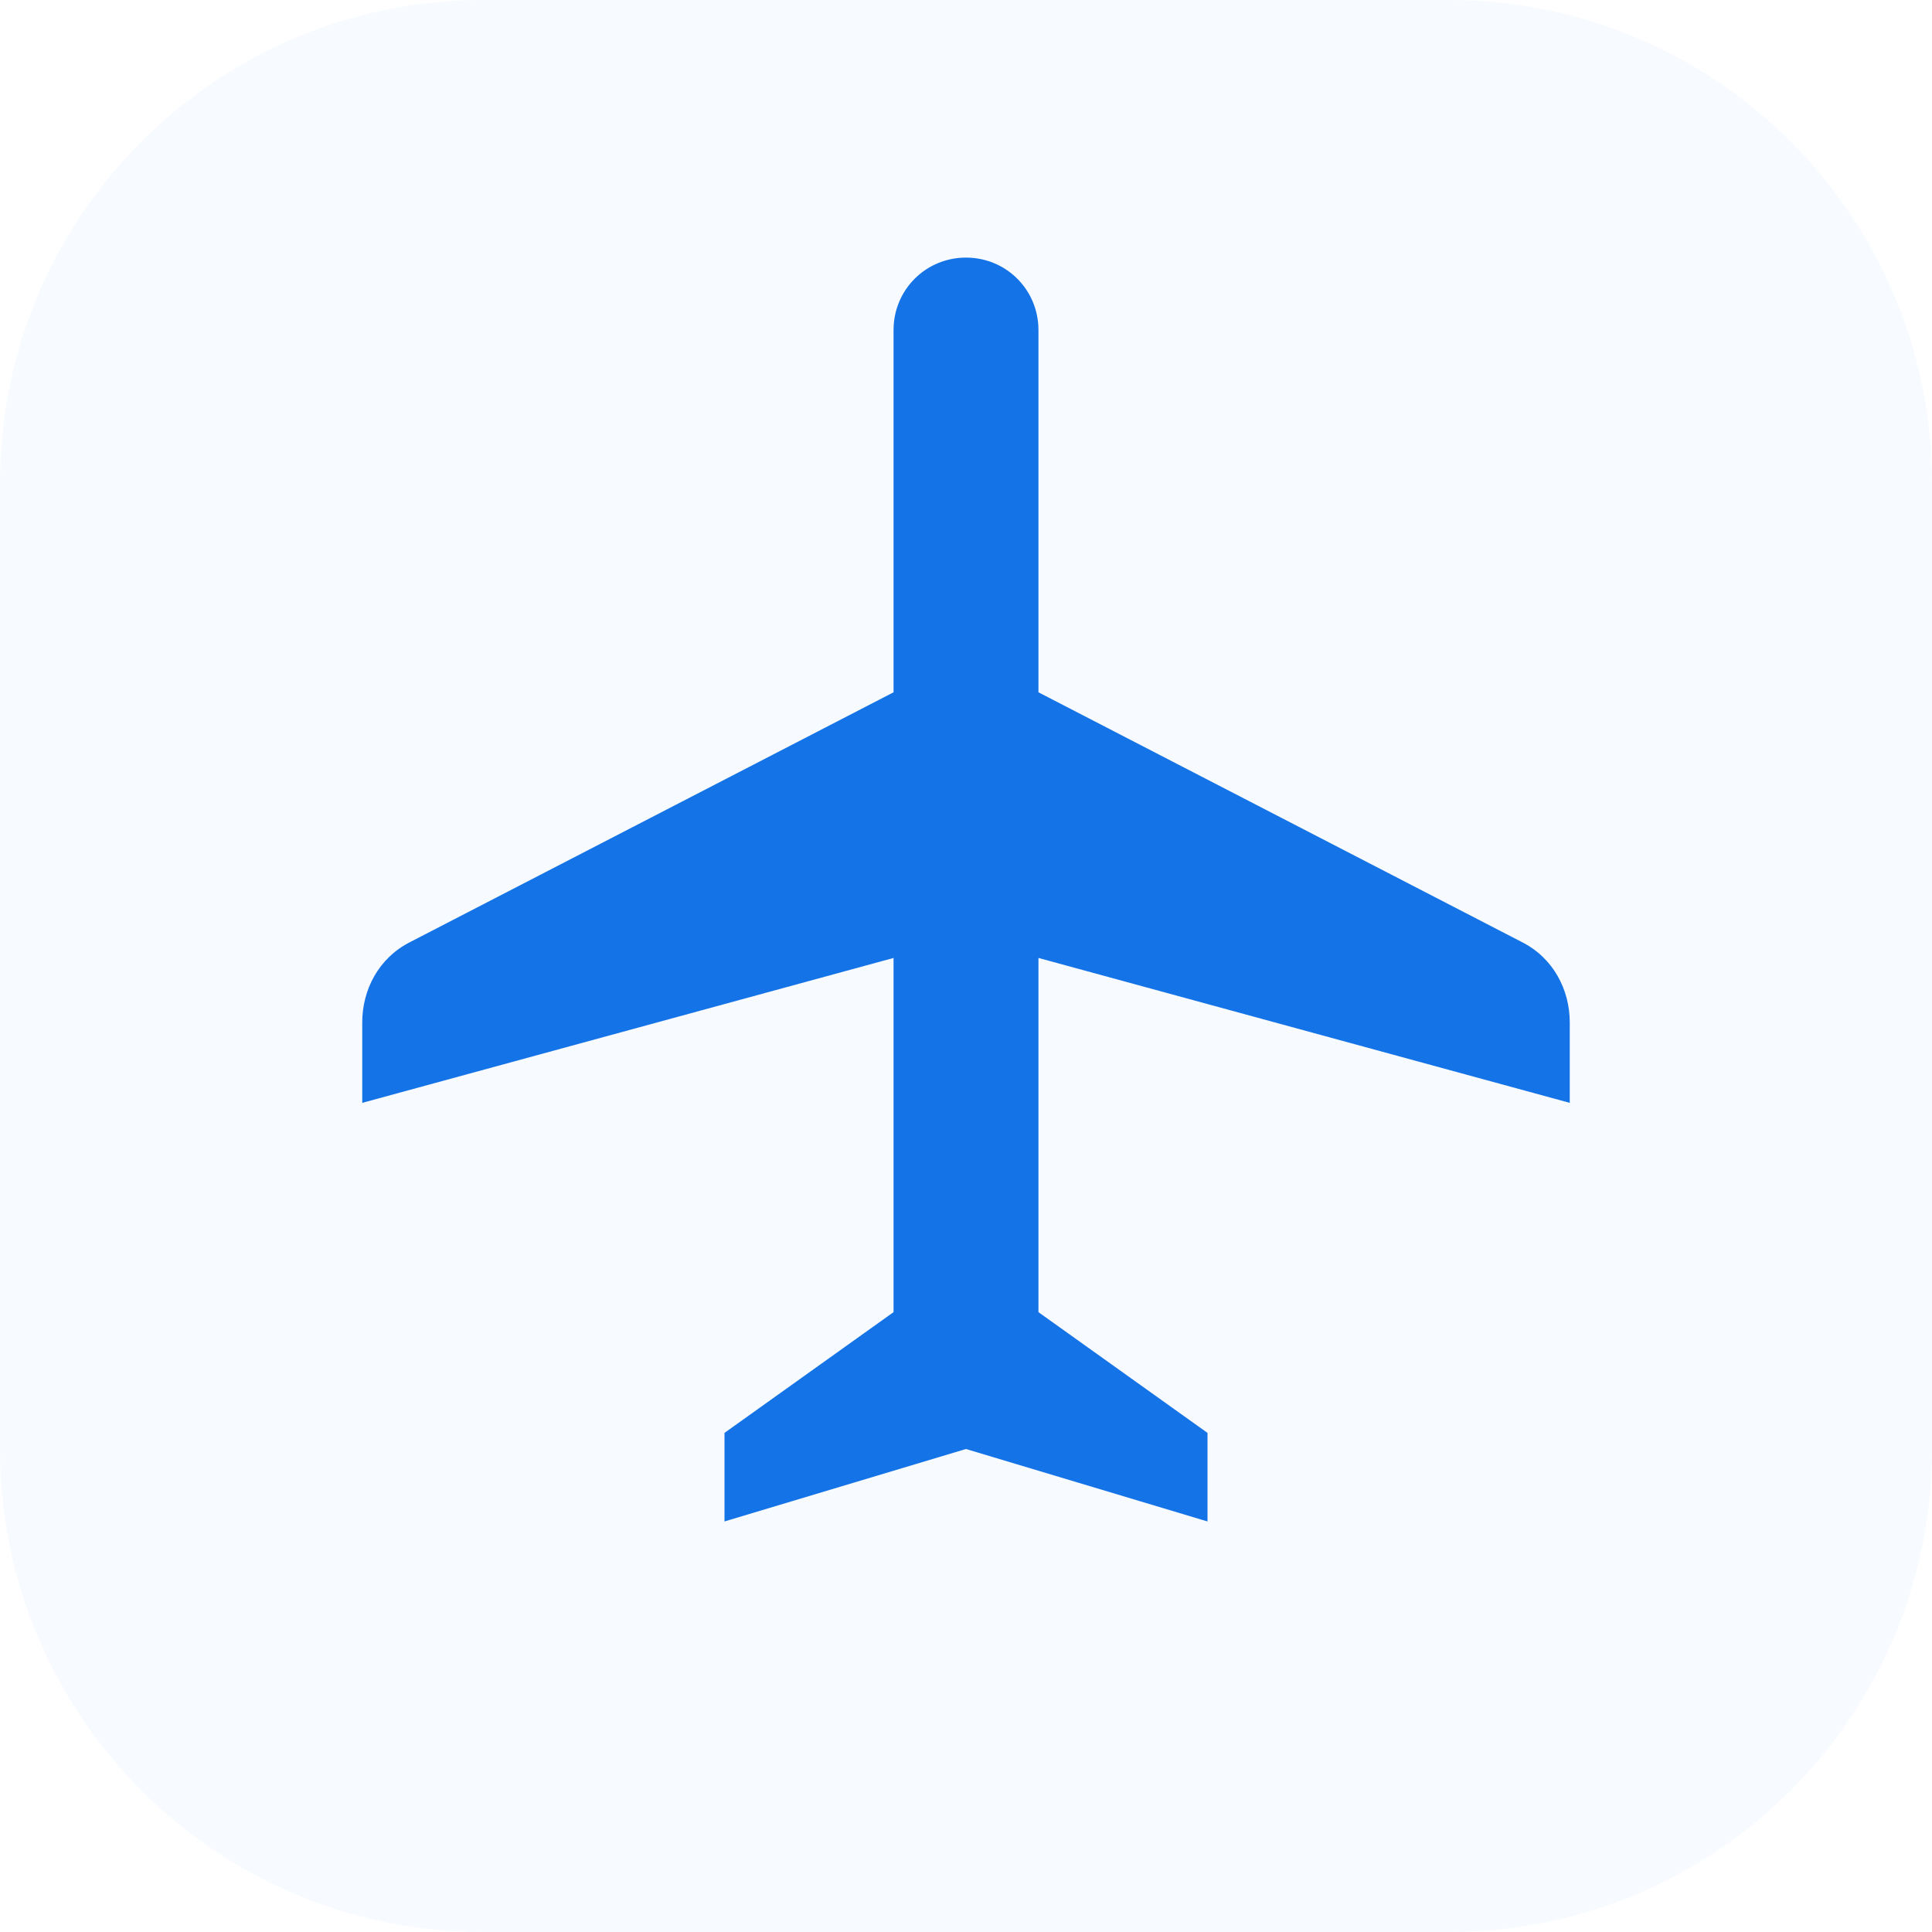
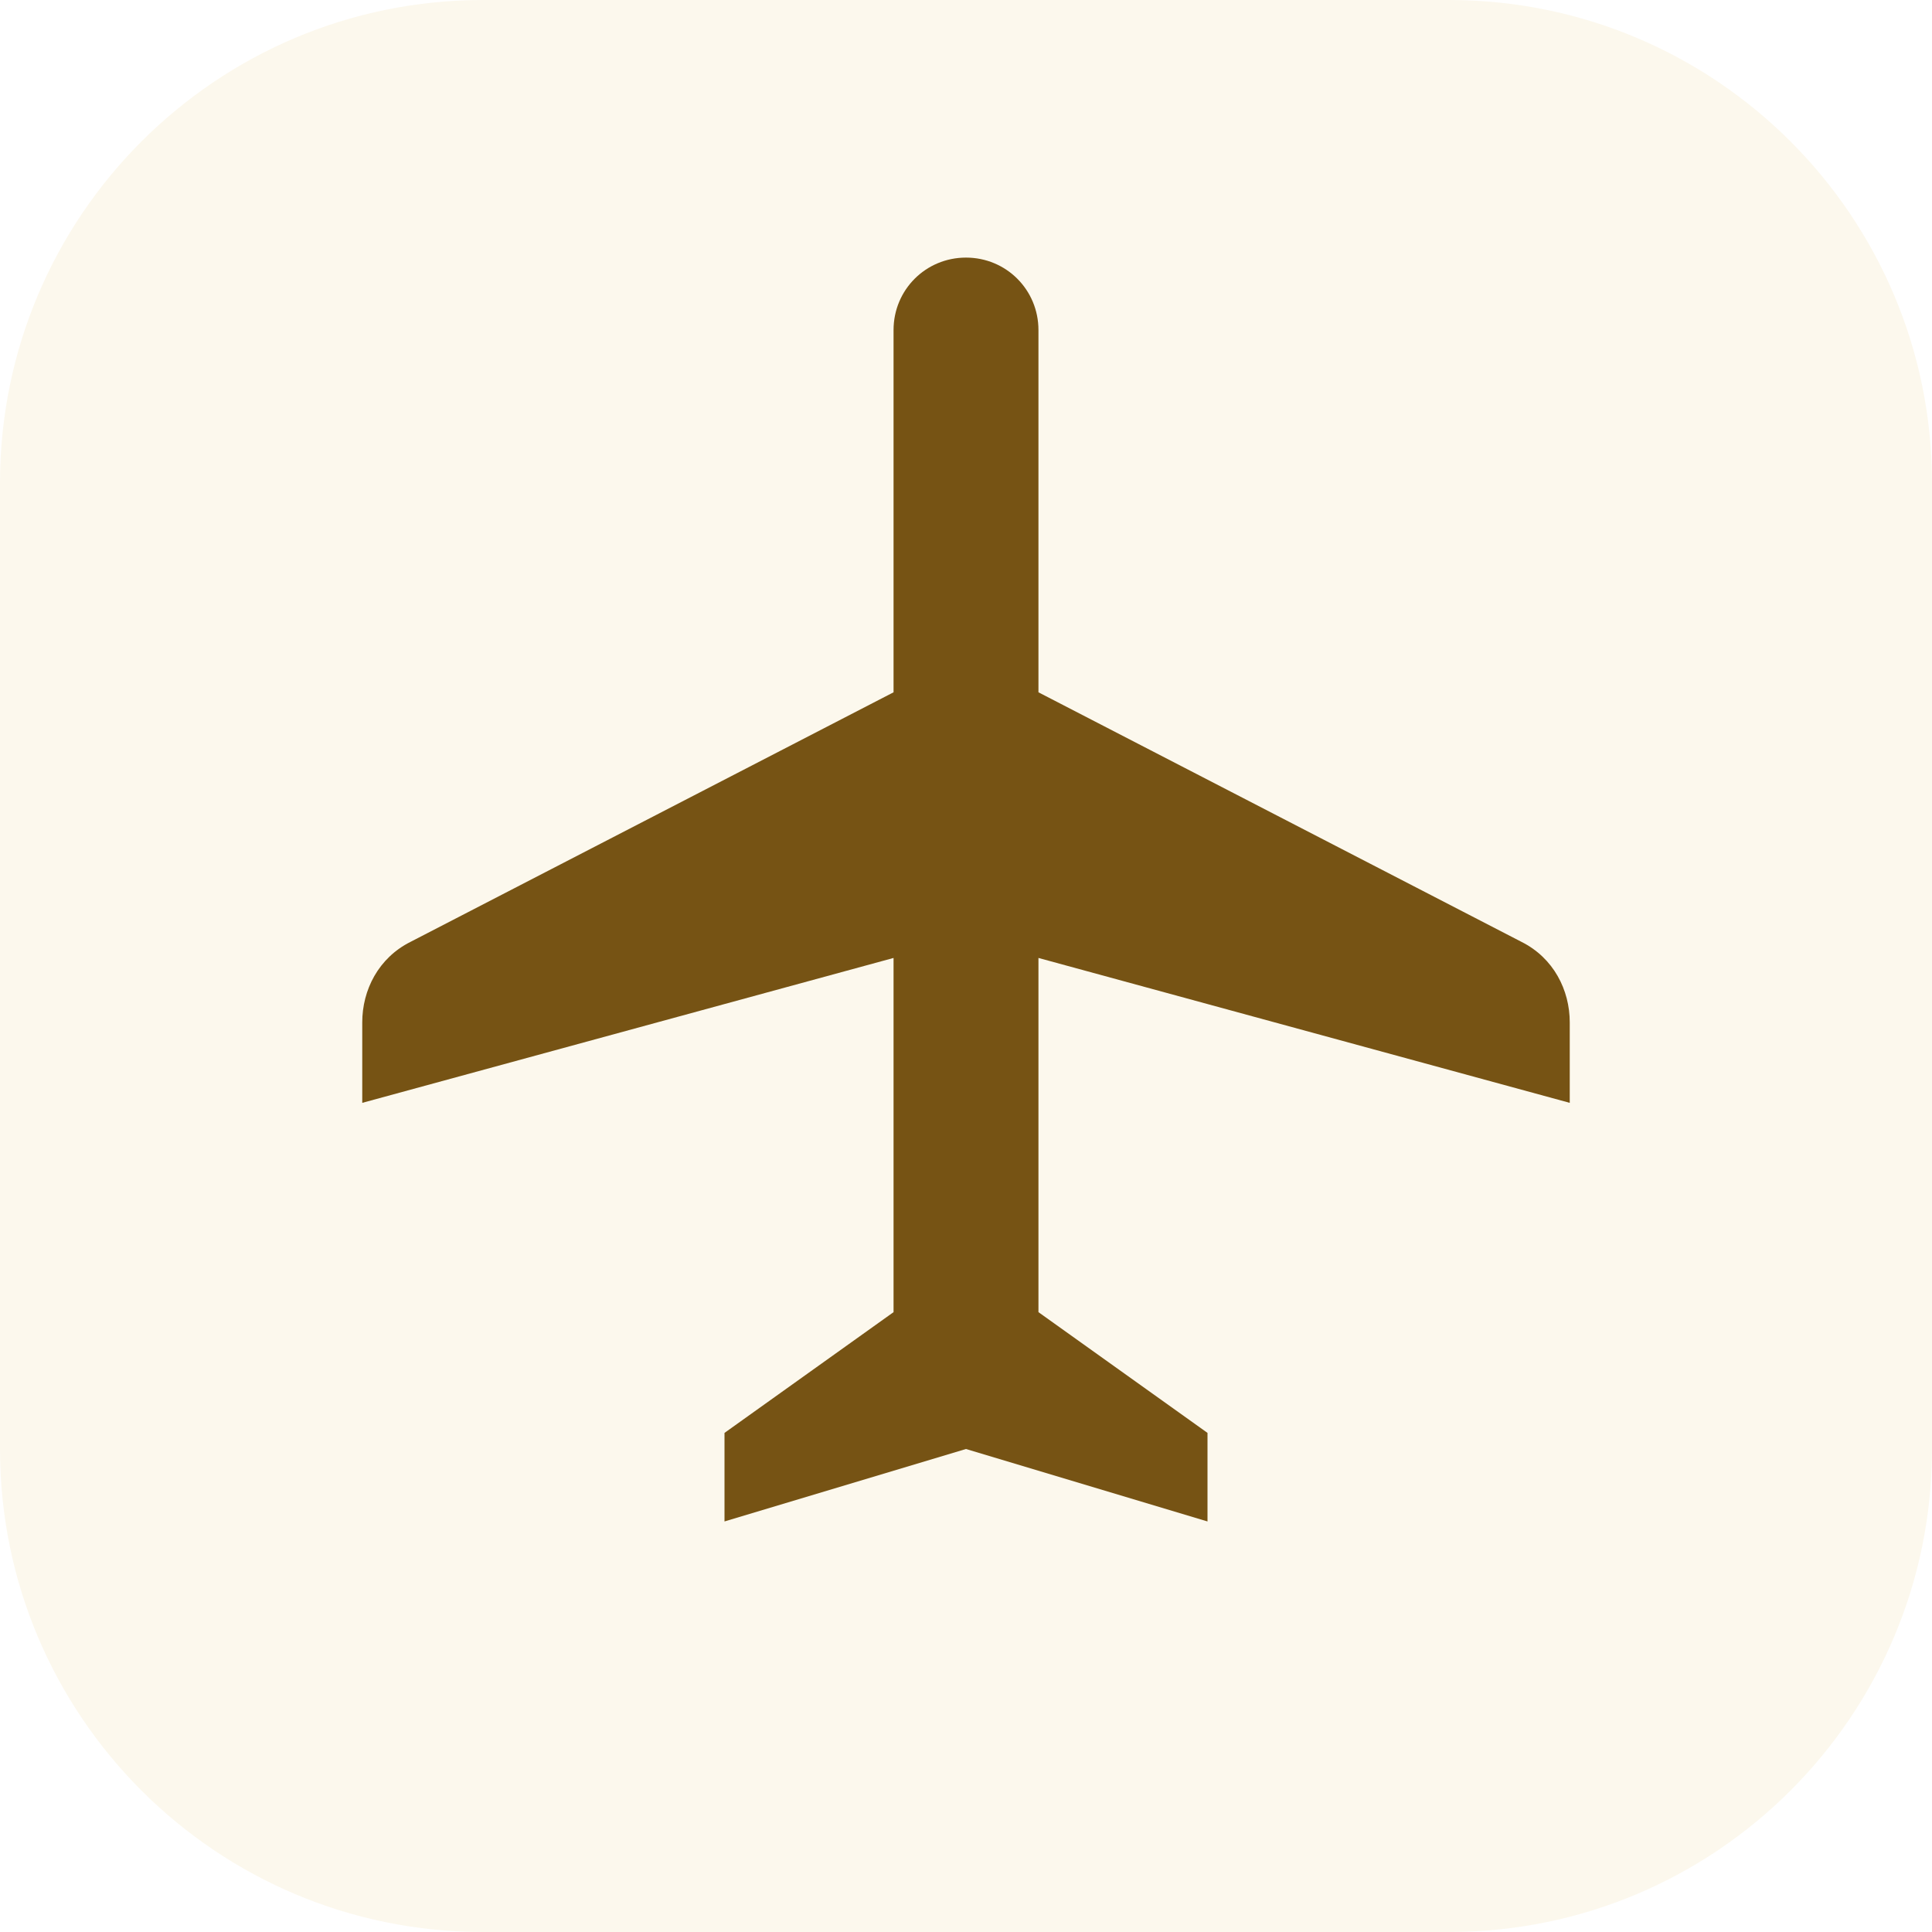
<svg xmlns="http://www.w3.org/2000/svg" width="256" height="256" viewBox="0 0 24 24" fill="none">
-   <rect width="24" height="24" rx="6" fill="#F7FAFF" />
-   <path d="M12 3.2c.5 0 .9.4.9.9v4.5l6 3.1c.4.2.6.6.6 1v1l-6.6-1.8v4.4l2.1 1.5v1.1L12 18l-3 .9v-1.1l2.1-1.5v-4.4l-6.6 1.8v-1c0-.4.2-.8.6-1l6-3.1V4.1c0-.5.4-.9.9-.9Z" fill="#1473E6" />
+   <rect width="24" height="24" rx="6" fill="#FCF8ED" />
+   <path d="M12 3.2c.5 0 .9.4.9.9v4.5l6 3.1c.4.2.6.6.6 1v1l-6.6-1.8v4.4l2.1 1.5v1.1L12 18l-3 .9v-1.1l2.1-1.5v-4.4l-6.6 1.8v-1c0-.4.2-.8.6-1l6-3.1V4.1c0-.5.4-.9.9-.9Z" fill="#765314" />
</svg>
